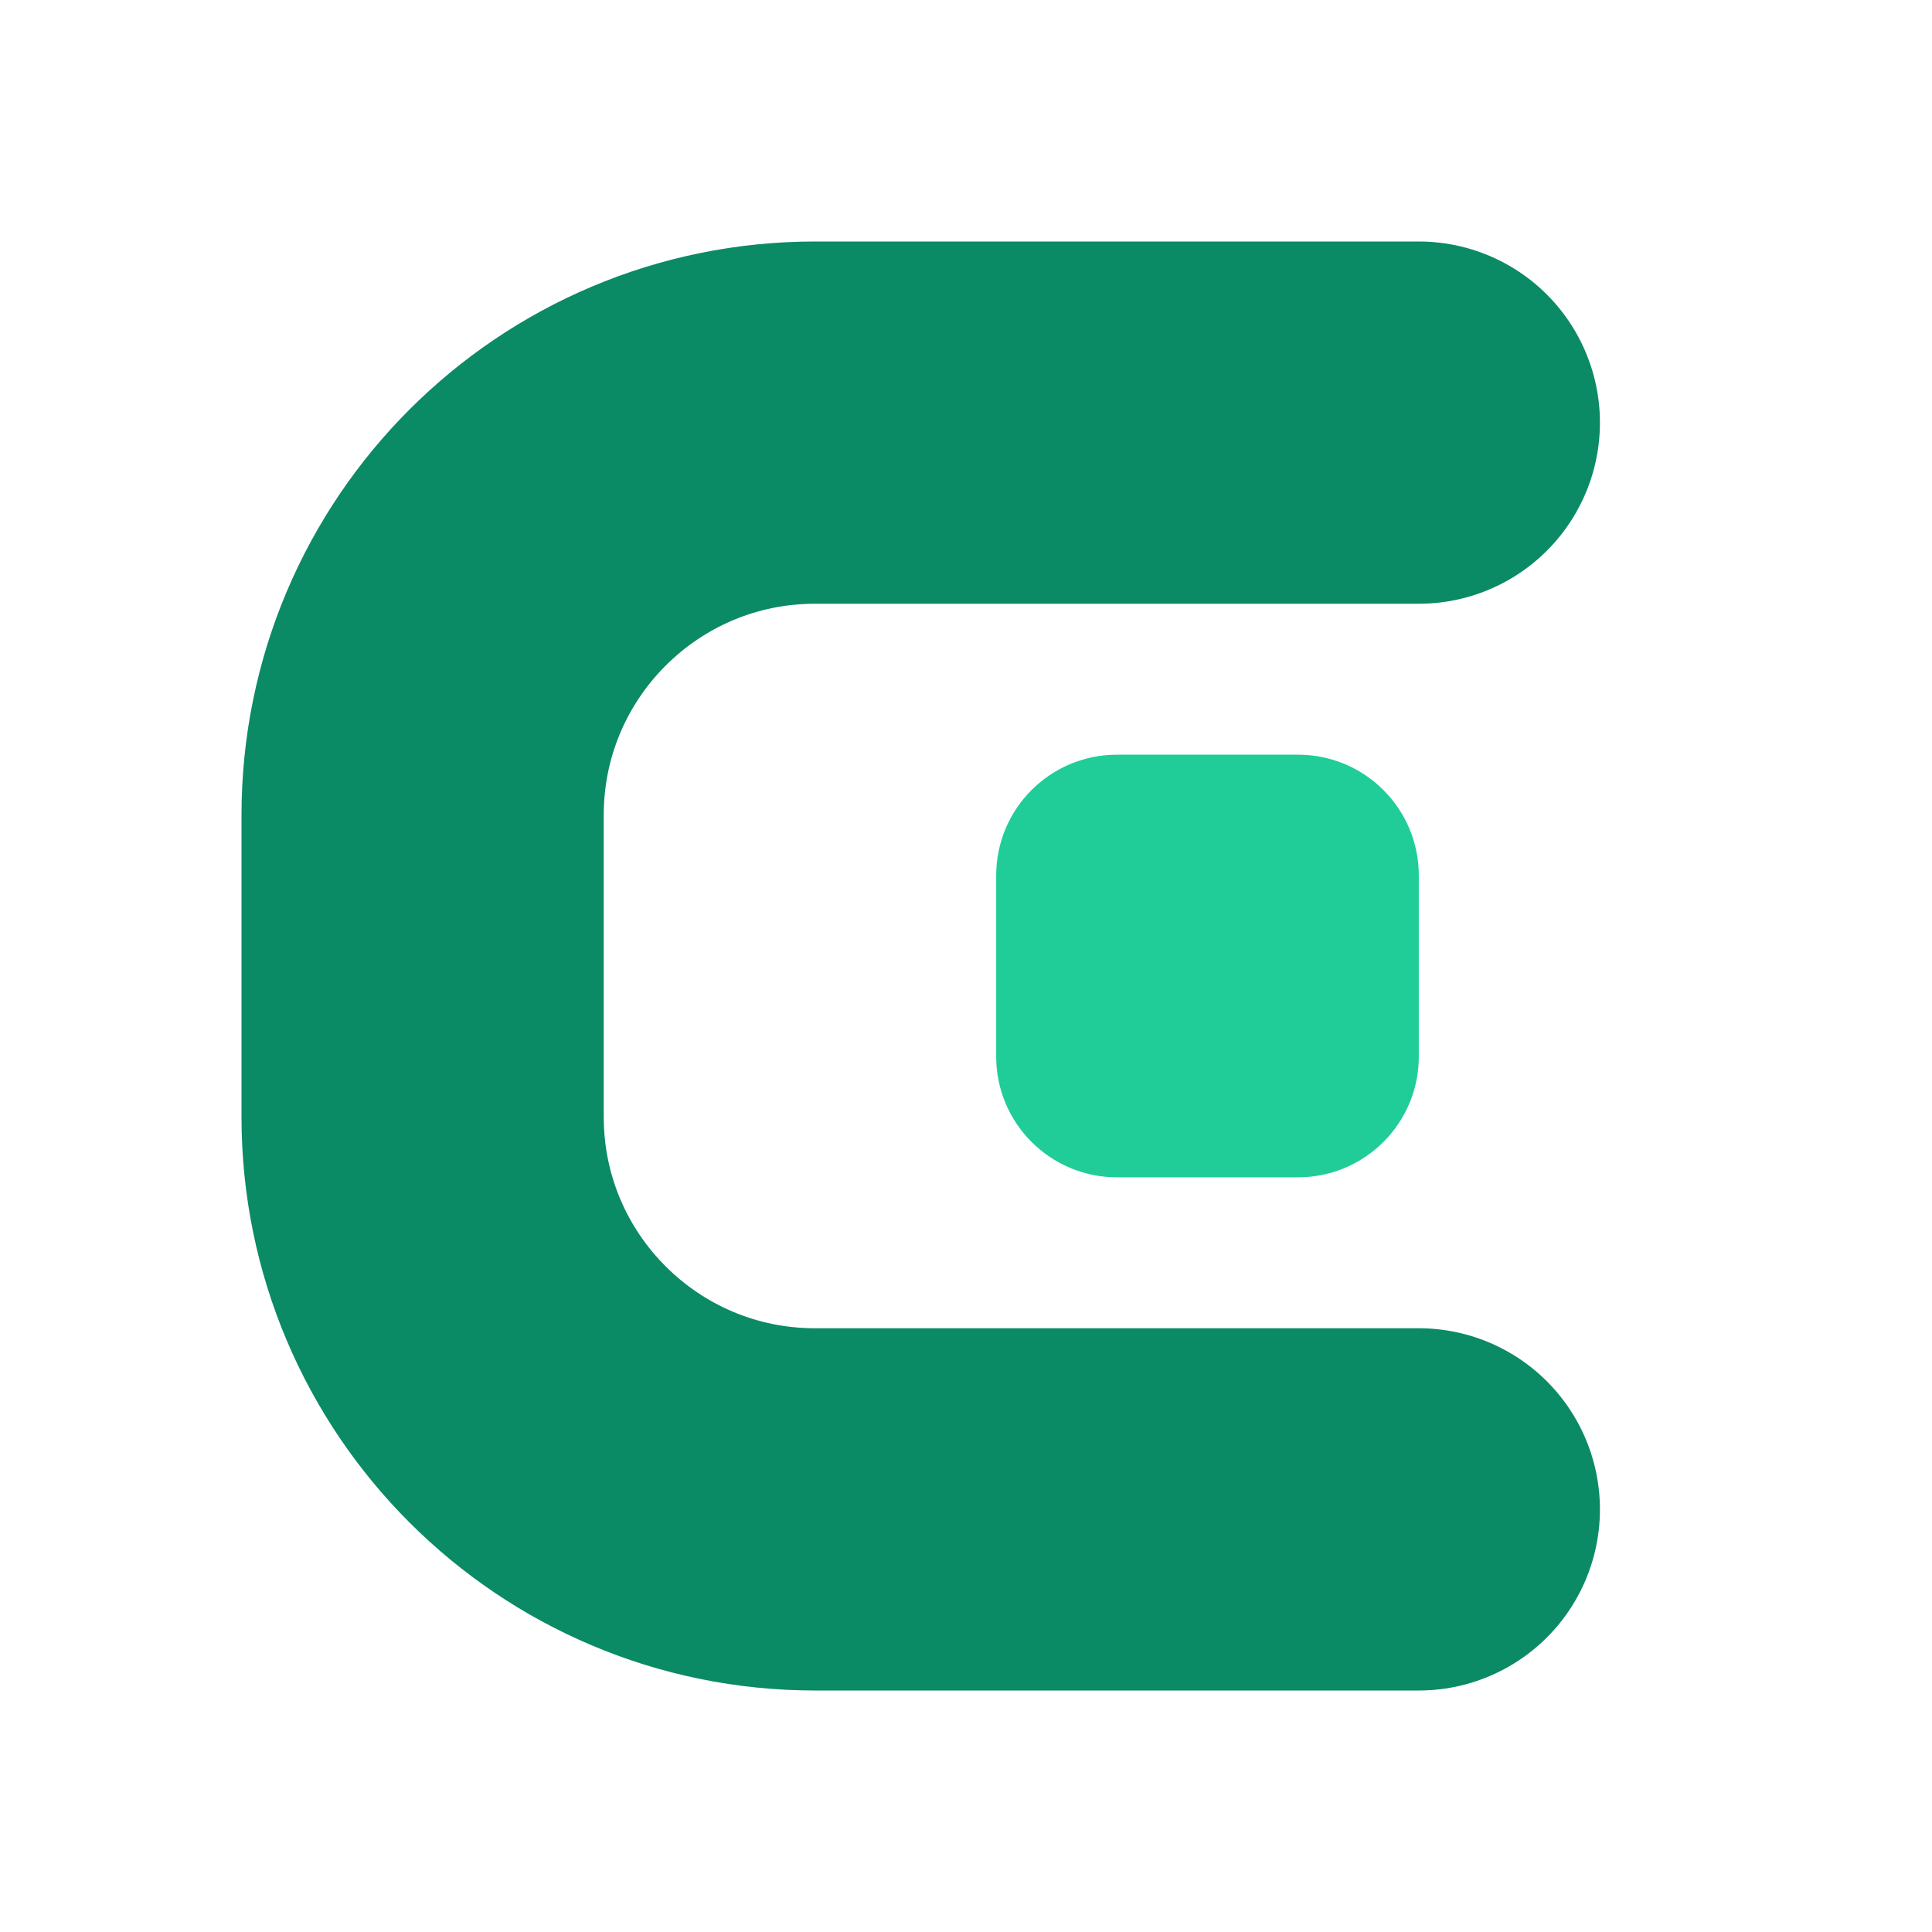
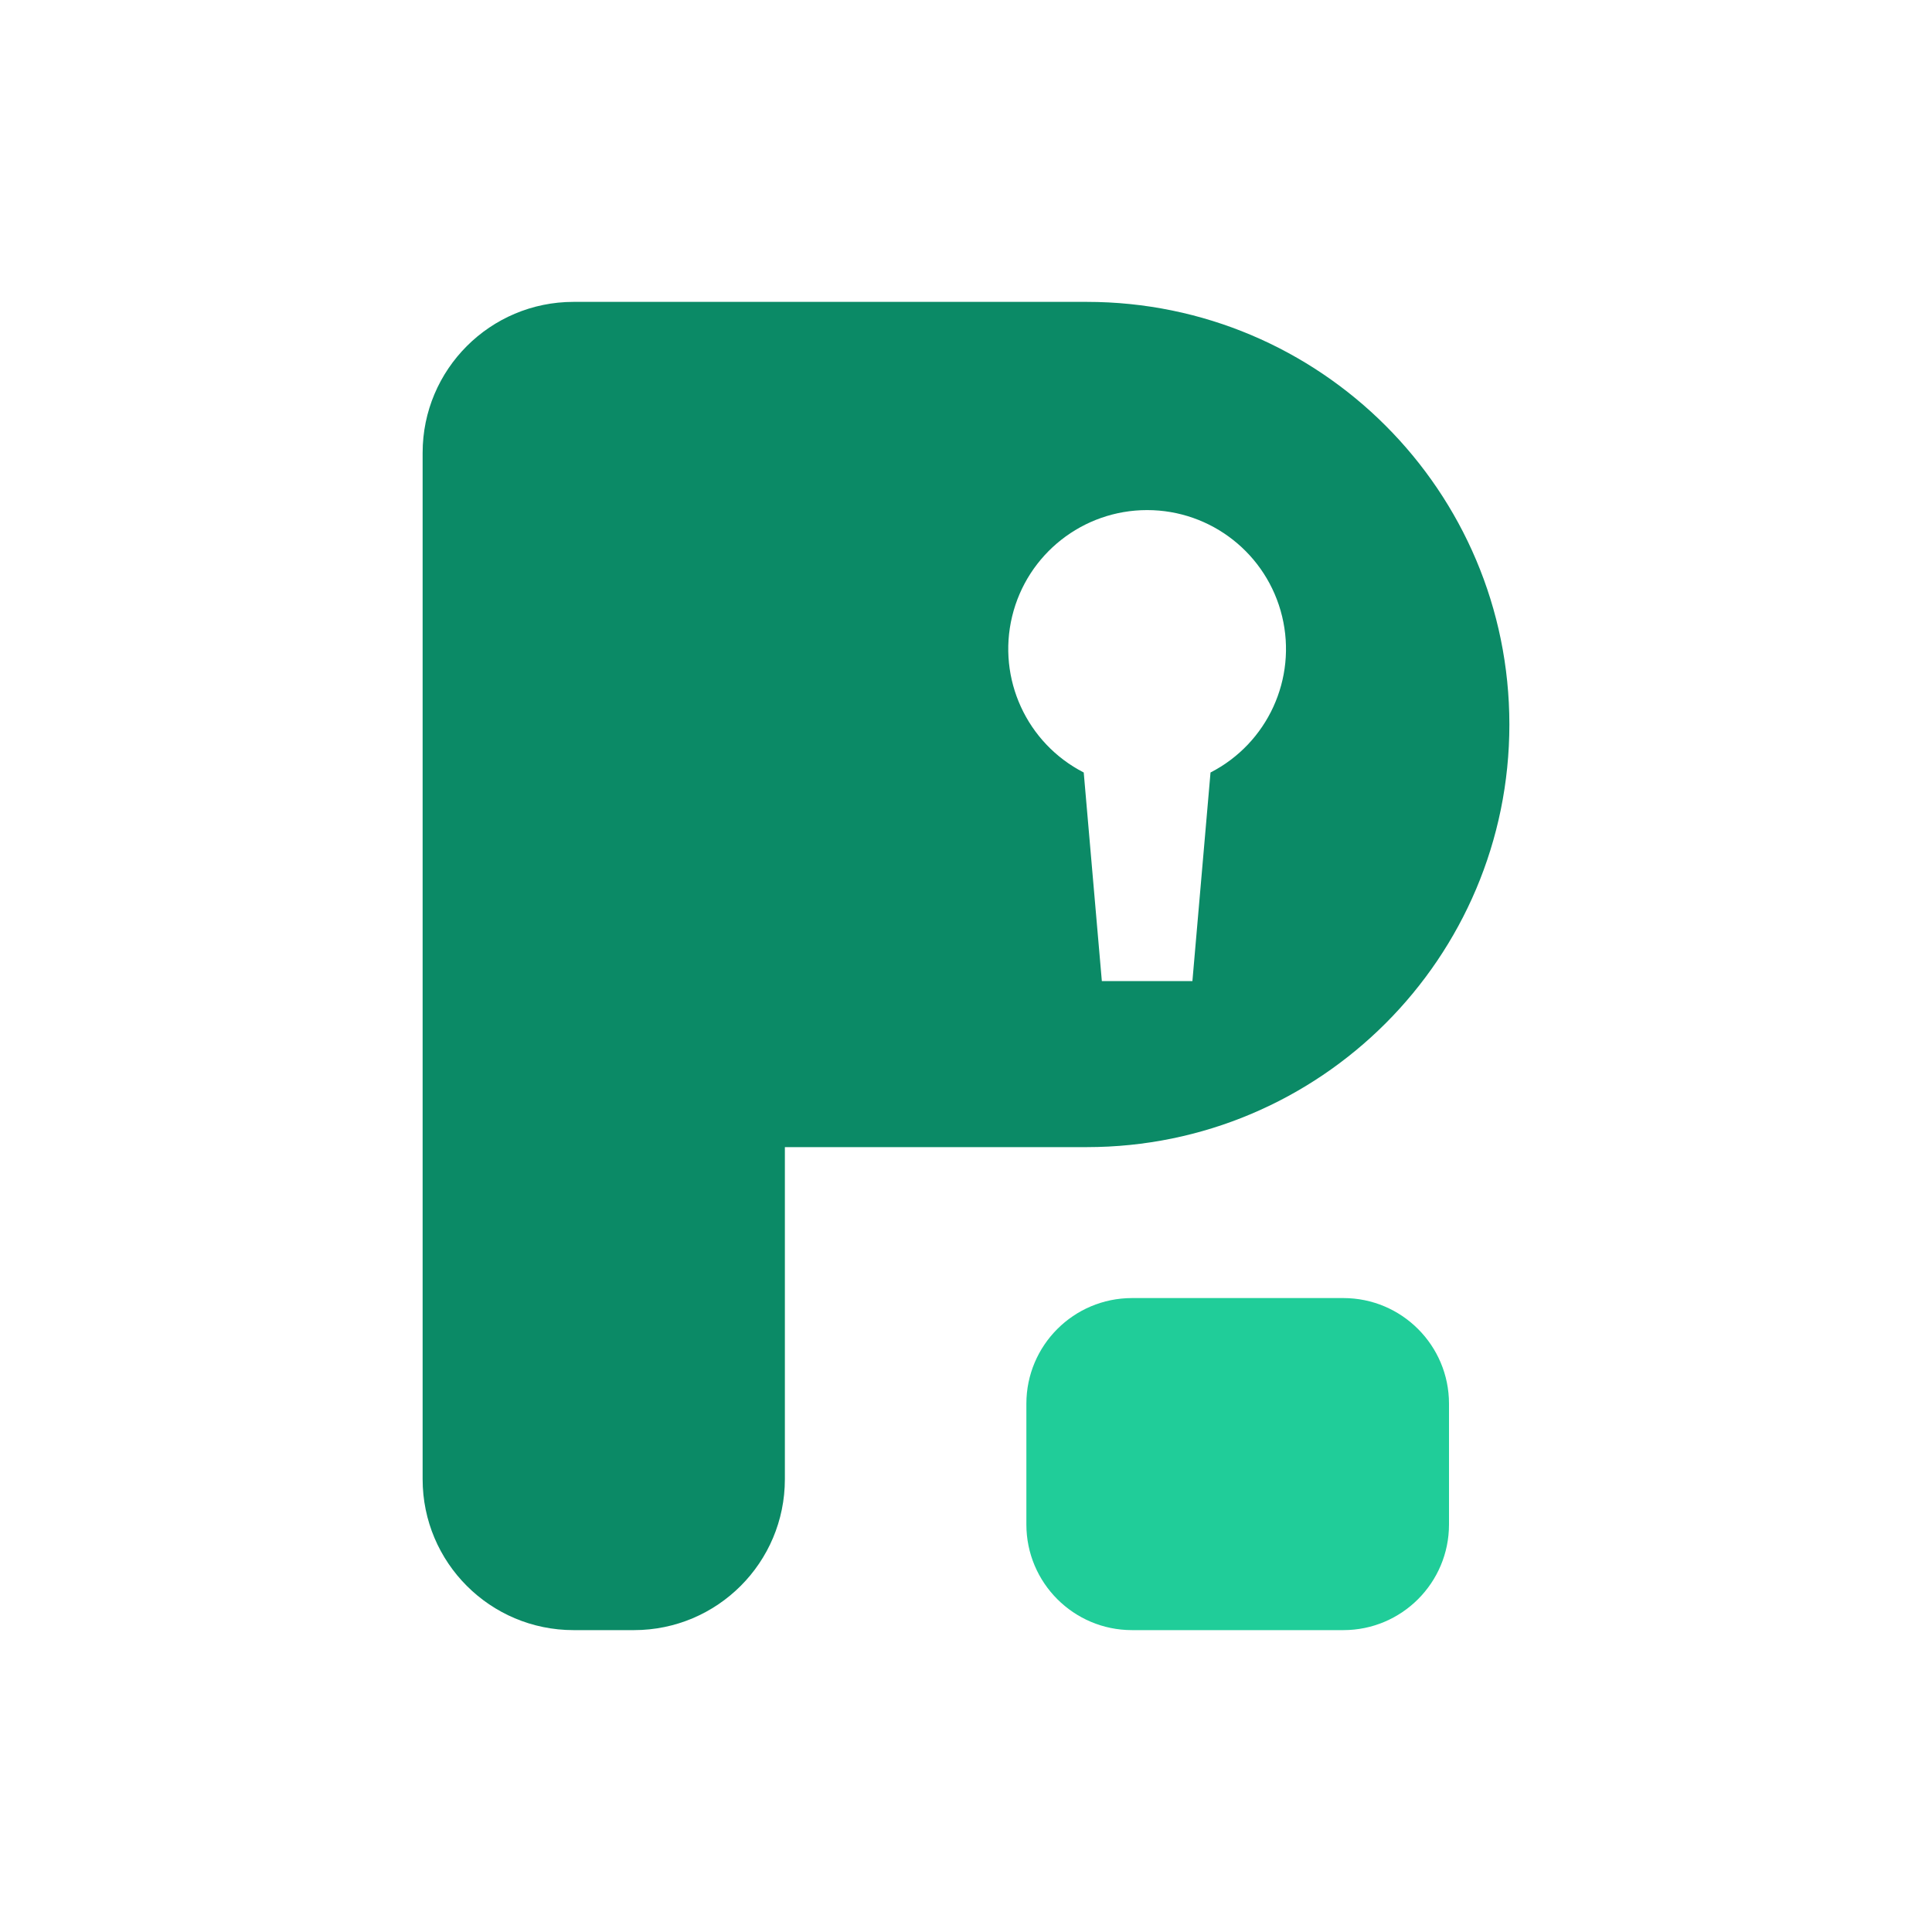
<svg xmlns="http://www.w3.org/2000/svg" viewBox="0 0 64 64">
-   <path d="M47 14H27A13 13 0 0 0 14 27V37A13 13 0 0 0 27 50H47" fill="none" stroke="#0b8a66" stroke-width="12" stroke-linecap="round" />
-   <rect x="33" y="25" width="14" height="14" rx="4" fill="#20cd99" />
+   <path d="M19 10H36A14 14 0 0 1 36 38H26V49A5 5 0 0 1 21 54H19A5 5 0 0 1 14 49V15A5 5 0 0 1 19 10Z M40.1 25.59A4.6 4.6 0 1 0 35.9 25.59L36.5 32.5H39.5Z" fill-rule="evenodd" clip-rule="evenodd" fill="#0b8a66" />
+   <rect x="34" y="43" width="14" height="11" rx="3.5" fill="#20cd99" />
</svg>
